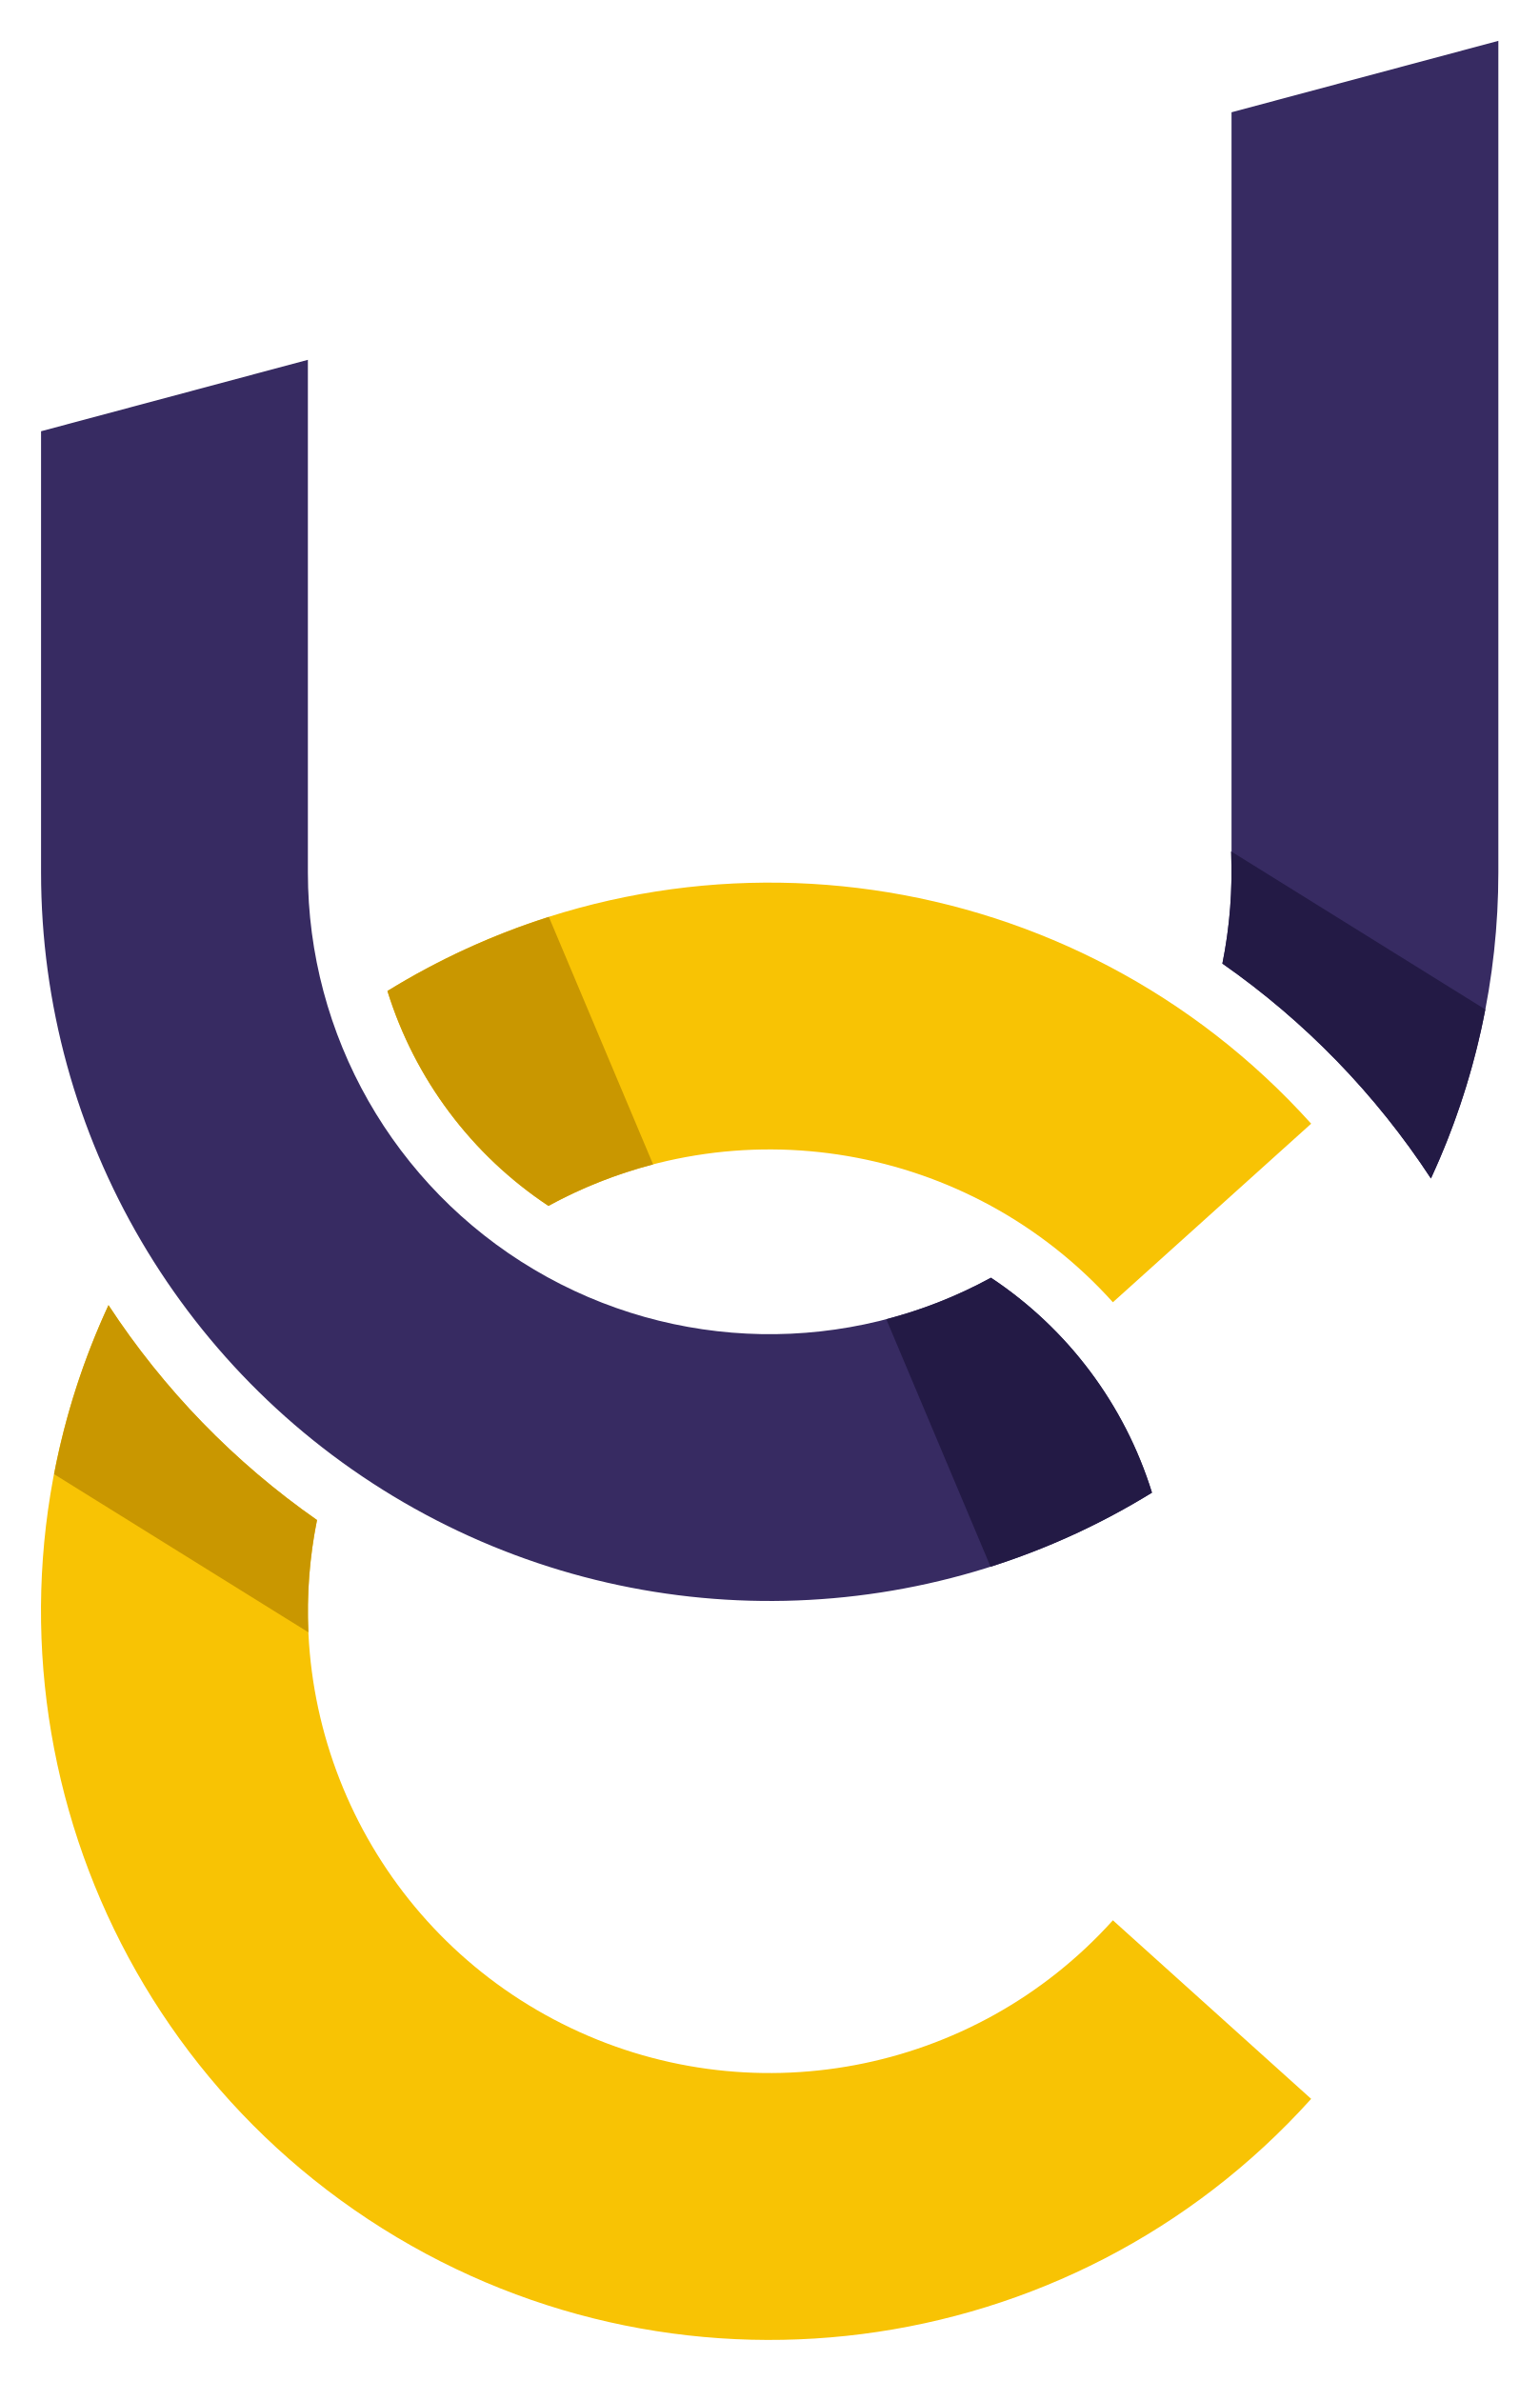
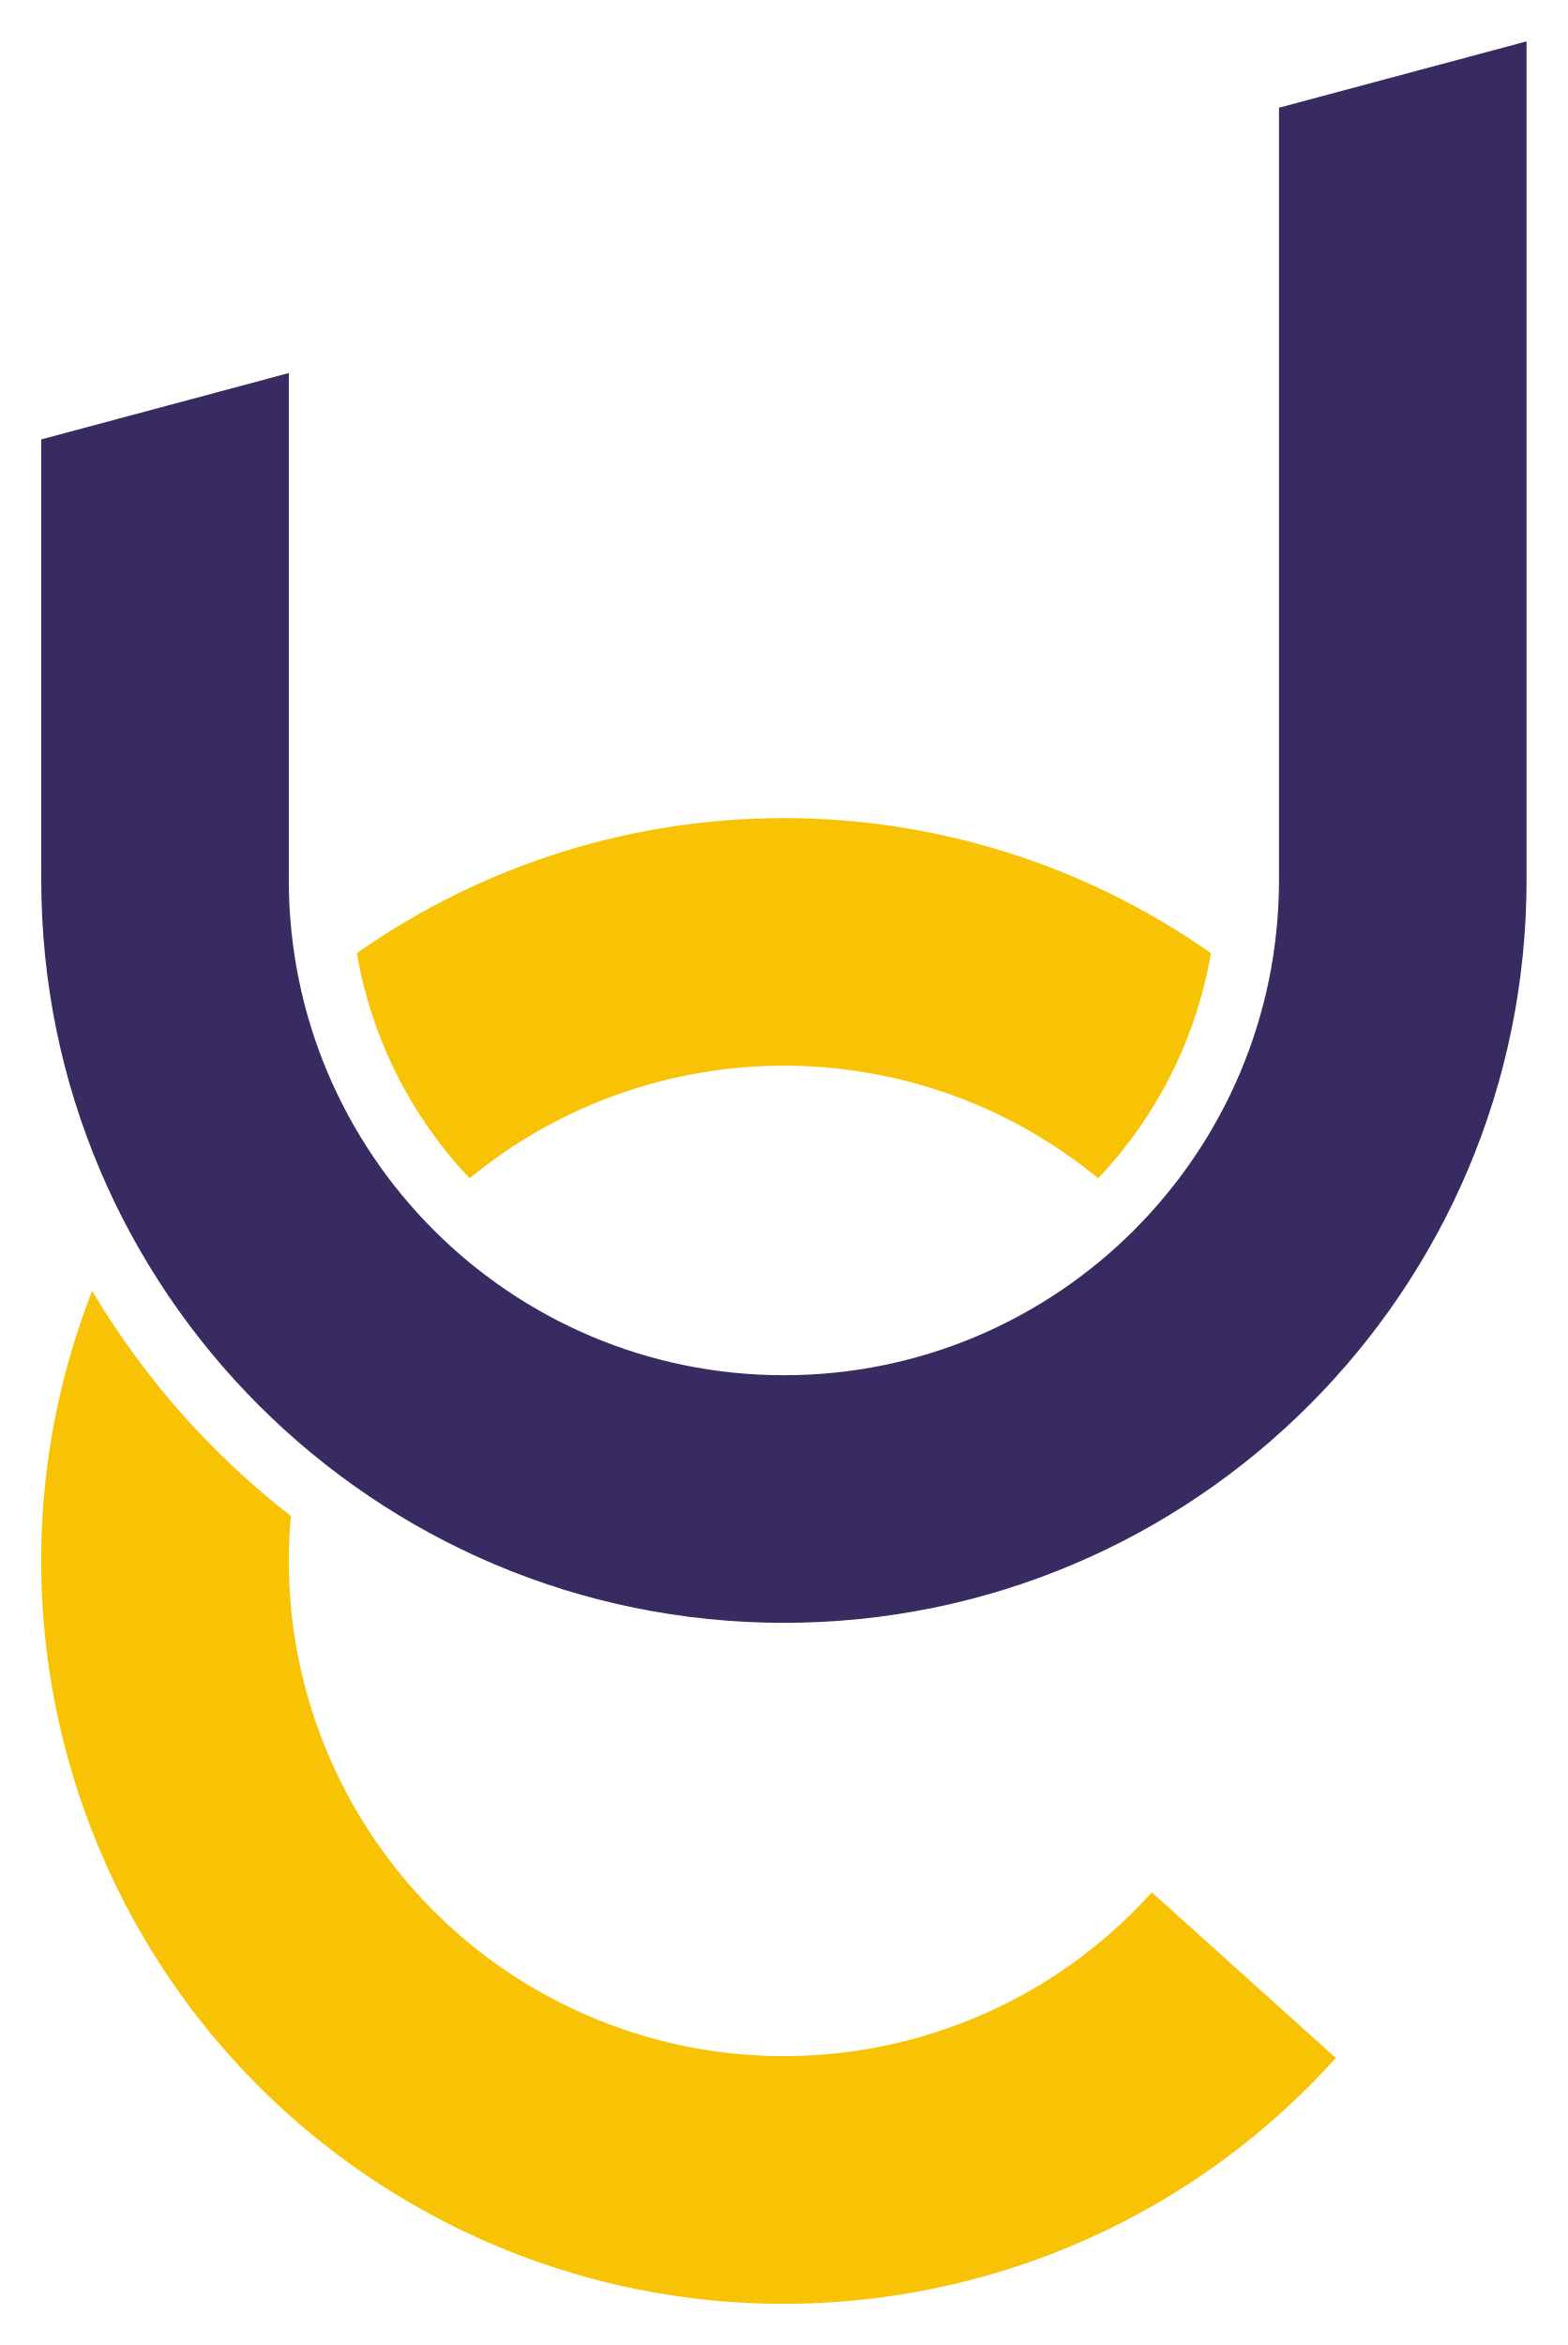
- <svg xmlns="http://www.w3.org/2000/svg" viewBox="53.0 3.0 150.0 232.0" role="img">
-   <path fill="#372B62" d="M57.0 45.02 V88 A71.0 71.0 0 0 0 165.25 148.44 A39.0 39.0 0 0 0 149.56 127.50 A45.0 45.0 0 0 1 83.0 88 V38.06 Z M199.0 6.98 V88 A71.0 71.0 0 0 1 192.43 117.83 A77.0 77.0 0 0 0 172.11 96.89 A45.0 45.0 0 0 0 173.0 88 V13.94 Z" />
-   <path fill="#231A45" d="M165.25 148.44 A71.0 71.0 0 0 1 149.52 155.66 L139.36 131.54 A45.0 45.0 0 0 0 149.56 127.50 A39.0 39.0 0 0 1 165.25 148.44 Z M192.43 117.83 A71.0 71.0 0 0 0 197.73 101.36 L172.95 85.95 A45.0 45.0 0 0 1 172.11 96.89 A77.0 77.0 0 0 1 192.43 117.83 Z" />
-   <path fill="#F8C304" d="M180.76 112.49 A71.0 71.0 0 0 0 90.75 99.56 A39.0 39.0 0 0 0 106.44 120.50 A45.0 45.0 0 0 1 161.44 129.89 Z M63.57 130.17 A71.0 71.0 0 0 0 180.76 207.51 L161.44 190.11 A45.0 45.0 0 0 1 83.89 151.11 A77.0 77.0 0 0 1 63.57 130.17 Z" />
-   <path fill="#C99700" d="M90.75 99.56 A71.0 71.0 0 0 1 106.48 92.34 L116.64 116.46 A45.0 45.0 0 0 0 106.44 120.50 A39.0 39.0 0 0 1 90.75 99.56 Z M63.57 130.17 A71.0 71.0 0 0 0 58.27 146.64 L83.05 162.05 A45.0 45.0 0 0 1 83.89 151.11 A77.0 77.0 0 0 1 63.57 130.17 Z" />
+ <svg xmlns="http://www.w3.org/2000/svg" viewBox="52.0 6.7 152.0 227.3" role="img">
+   <path fill="#372B62" d="M56.0 49.29 V92 A72.0 72.0 0 0 0 200.0 92 V10.71 L176.0 17.14 V92 A48.0 48.0 0 0 1 80.0 92 V42.86 Z" />
+   <path fill="#F8C304" d="M86.60 99.09 A72.0 72.0 0 0 1 169.40 99.09 A42.0 42.0 0 0 1 158.47 120.91 A48.0 48.0 0 0 0 97.53 120.91 A42.0 42.0 0 0 1 86.60 99.09 Z M60.93 131.82 A72.0 72.0 0 0 0 181.51 206.18 L163.67 190.12 A48.0 48.0 0 0 1 80.20 153.64 A78.0 78.0 0 0 1 60.93 131.82 Z" />
</svg>
